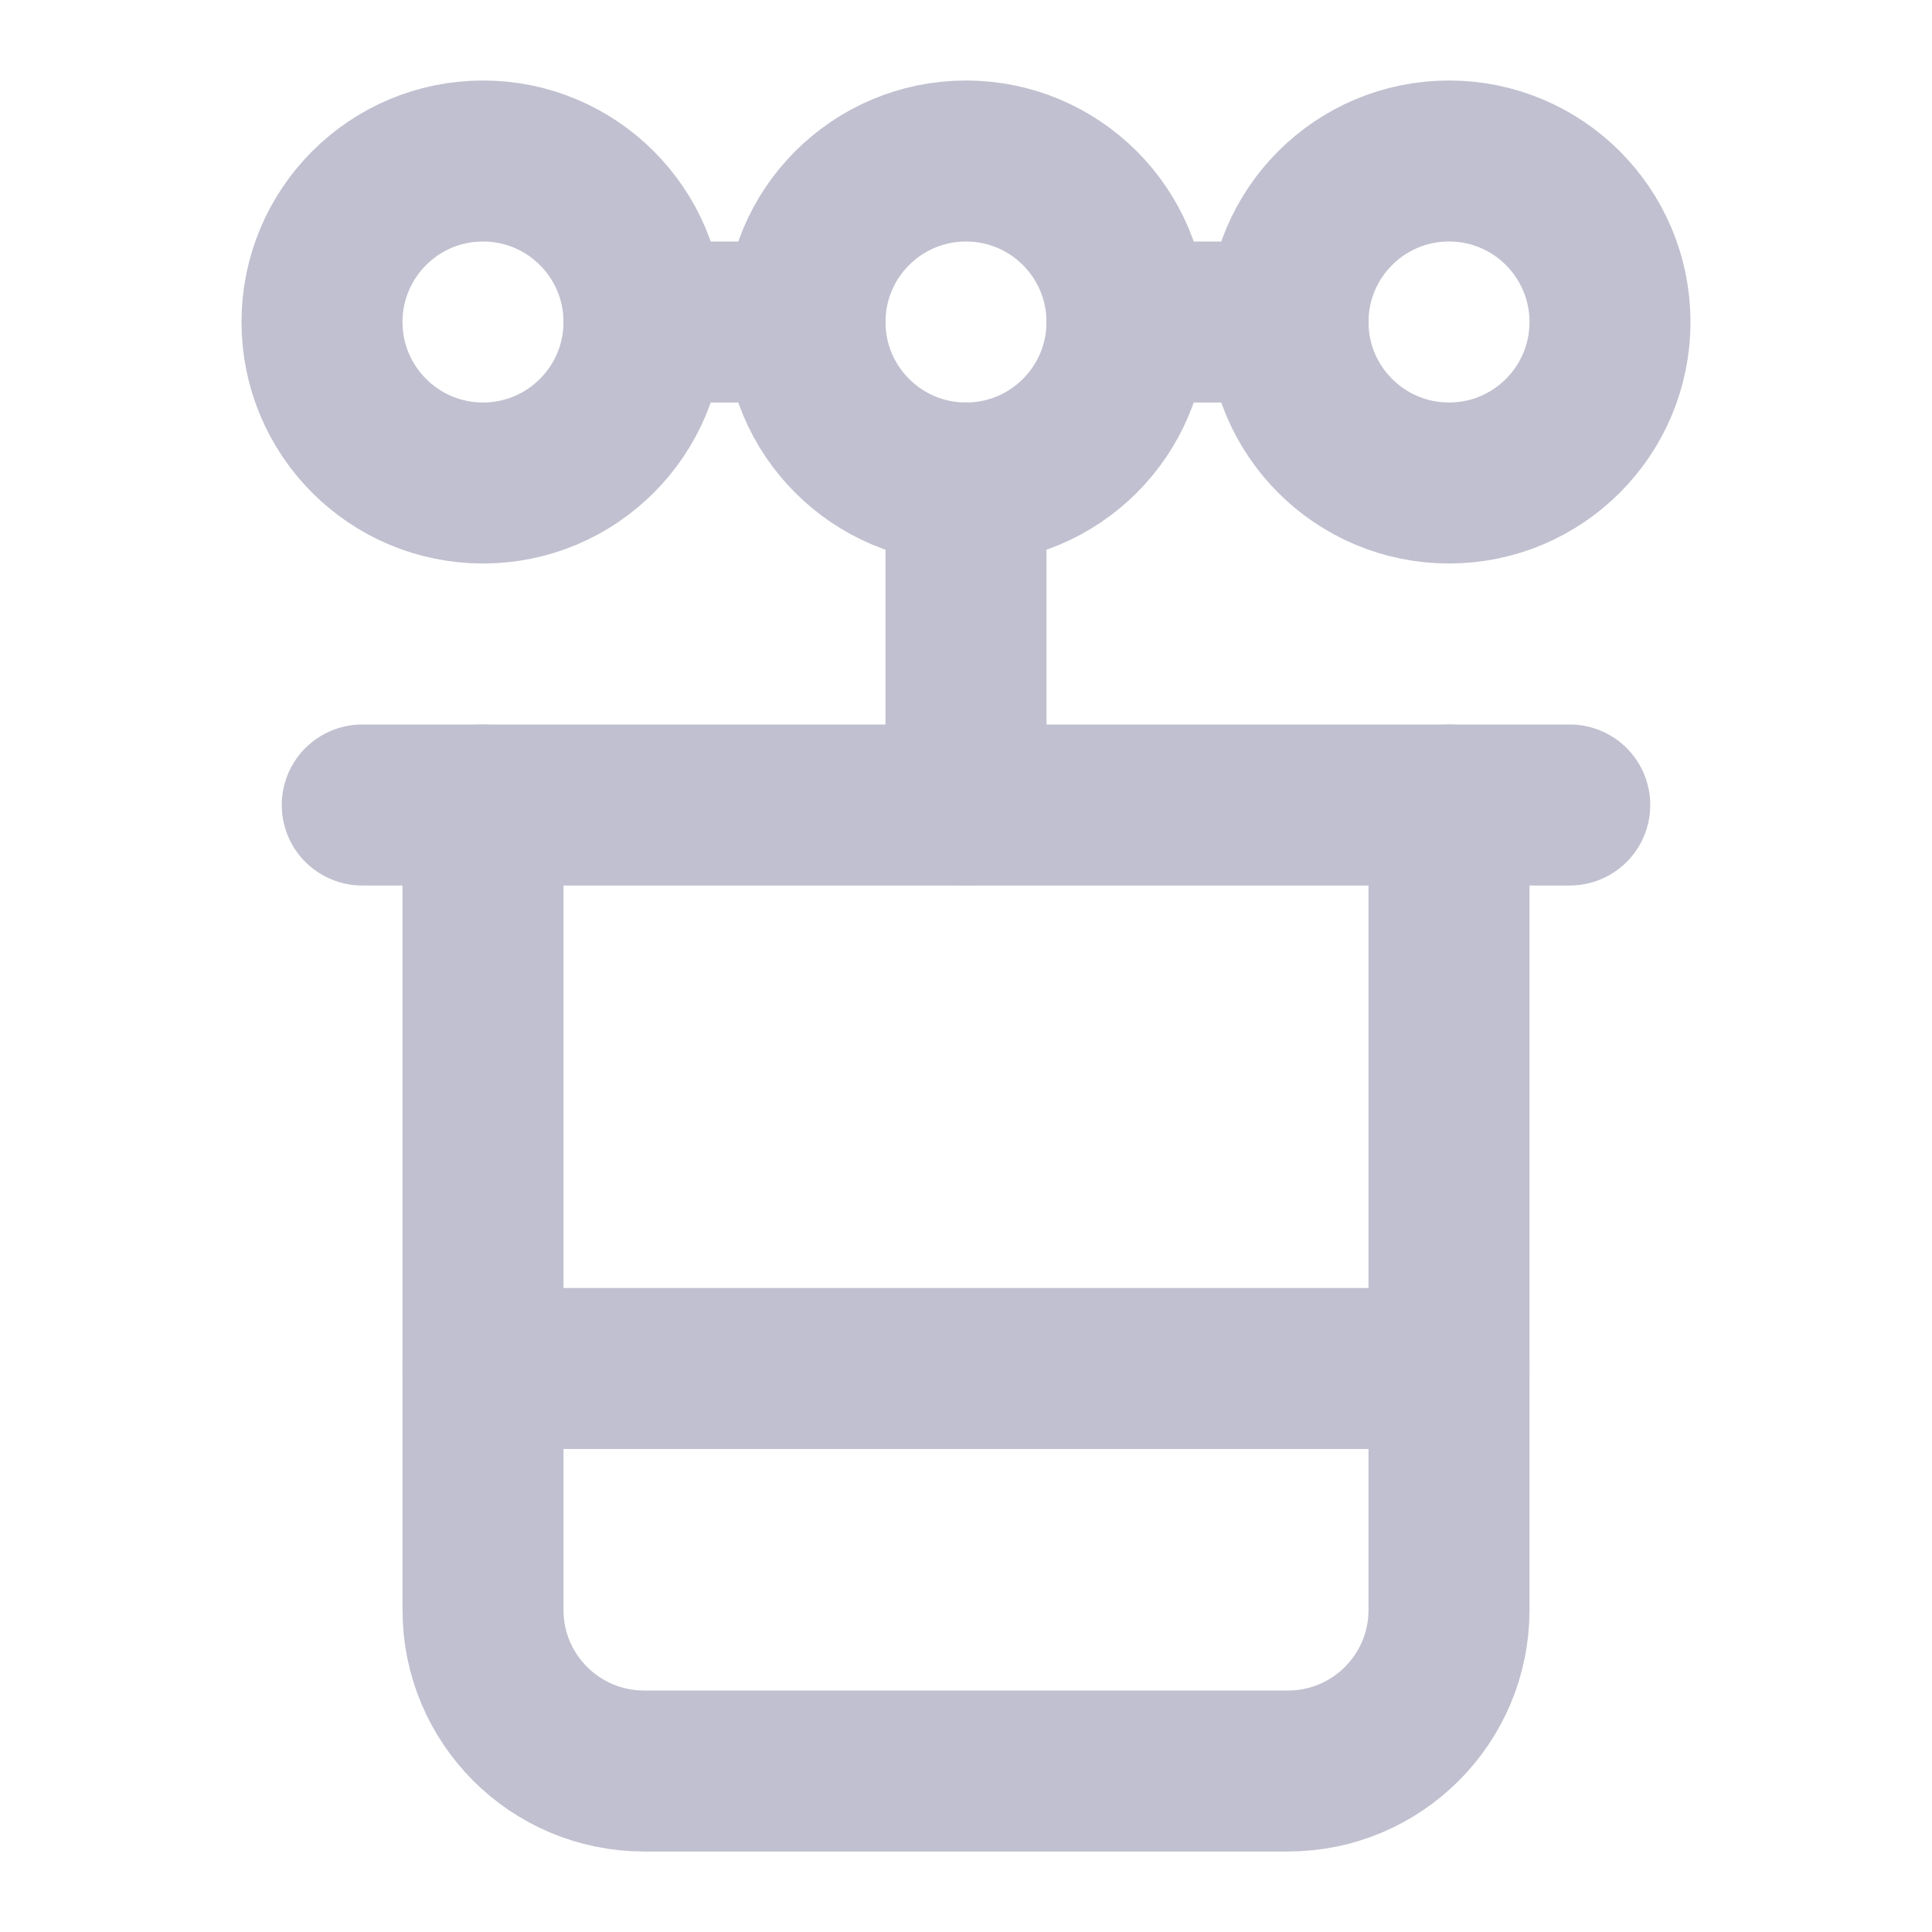
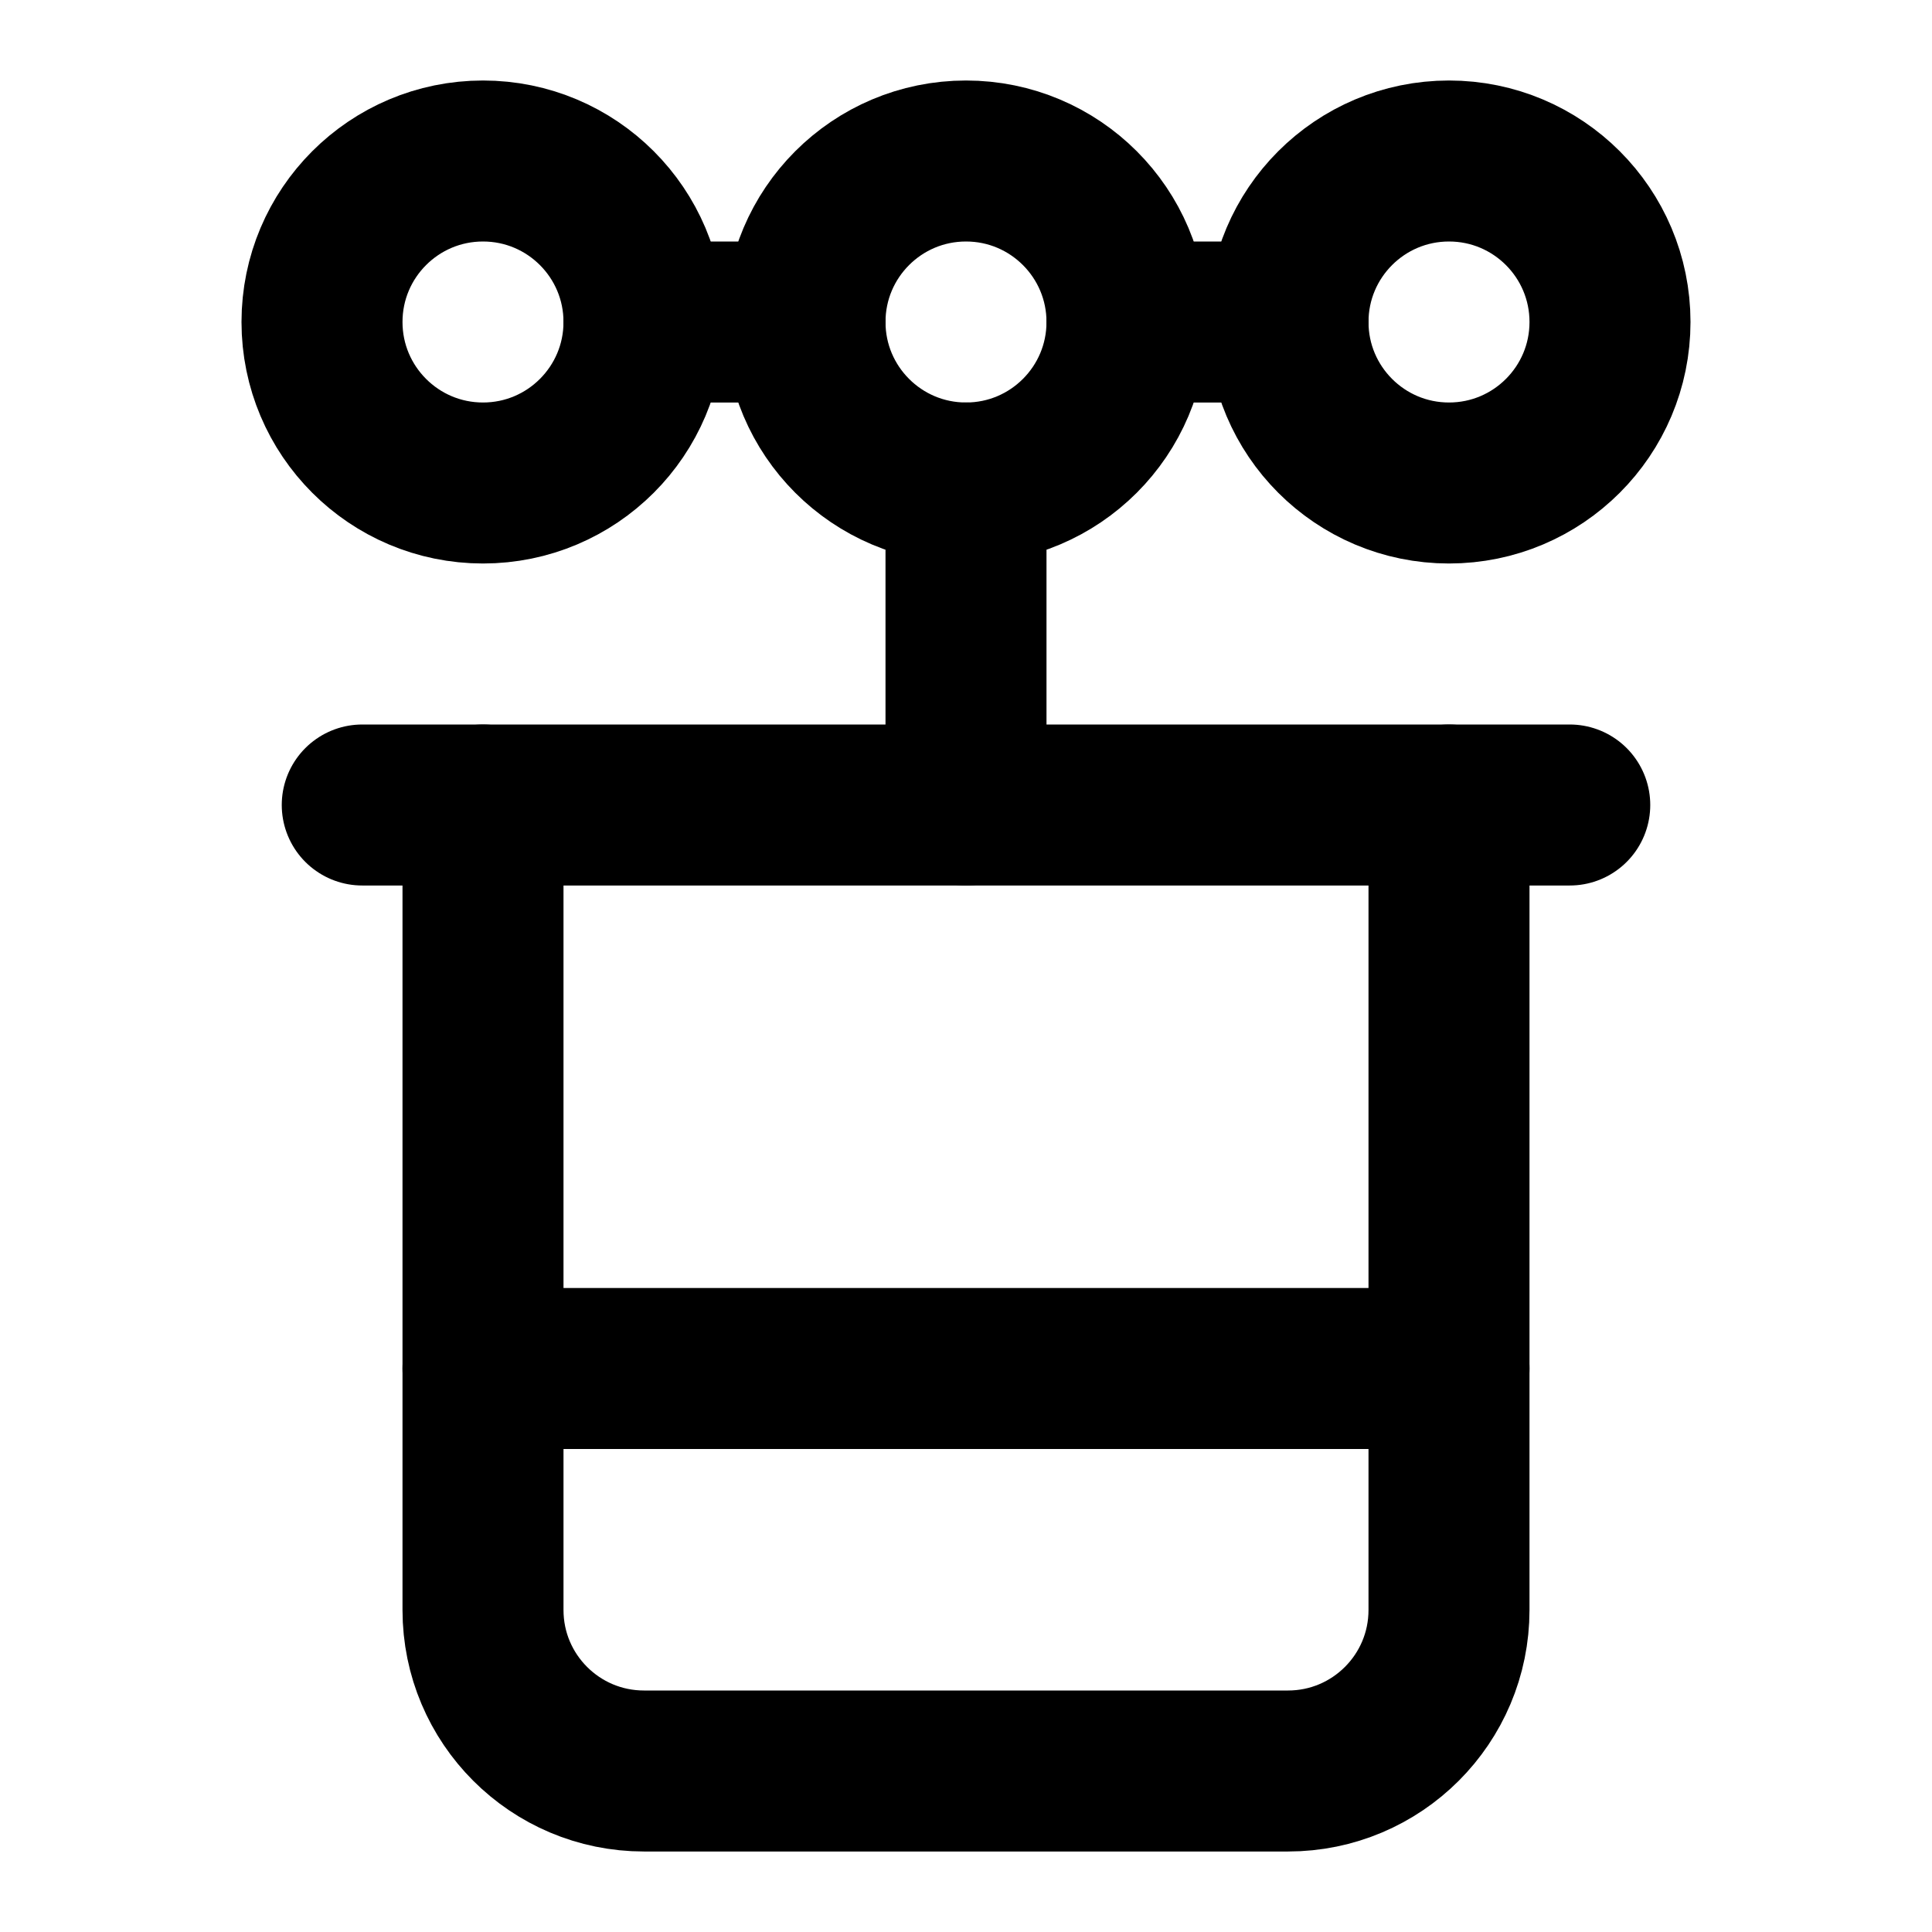
- <svg xmlns="http://www.w3.org/2000/svg" viewBox="0 0 24 24" fill="none" stroke="#C0C0D0" stroke-width="2" stroke-linecap="round" stroke-linejoin="round">
+ <svg xmlns="http://www.w3.org/2000/svg" viewBox="0 0 24 24" fill="none" stroke="currentColor" stroke-width="2" stroke-linecap="round" stroke-linejoin="round">
  <circle cx="6" cy="4" r="2" />
  <circle cx="18" cy="4" r="2" />
  <circle cx="12" cy="4" r="2" />
  <line x1="8" y1="4" x2="10" y2="4" />
  <line x1="14" y1="4" x2="16" y2="4" />
  <path d="M4.5 10h15" />
  <path d="M6 10v10a2 2 0 0 0 2 2h8a2 2 0 0 0 2-2V10" />
  <path d="M6 17h12" />
  <line x1="12" y1="6" x2="12" y2="10" />
</svg>
